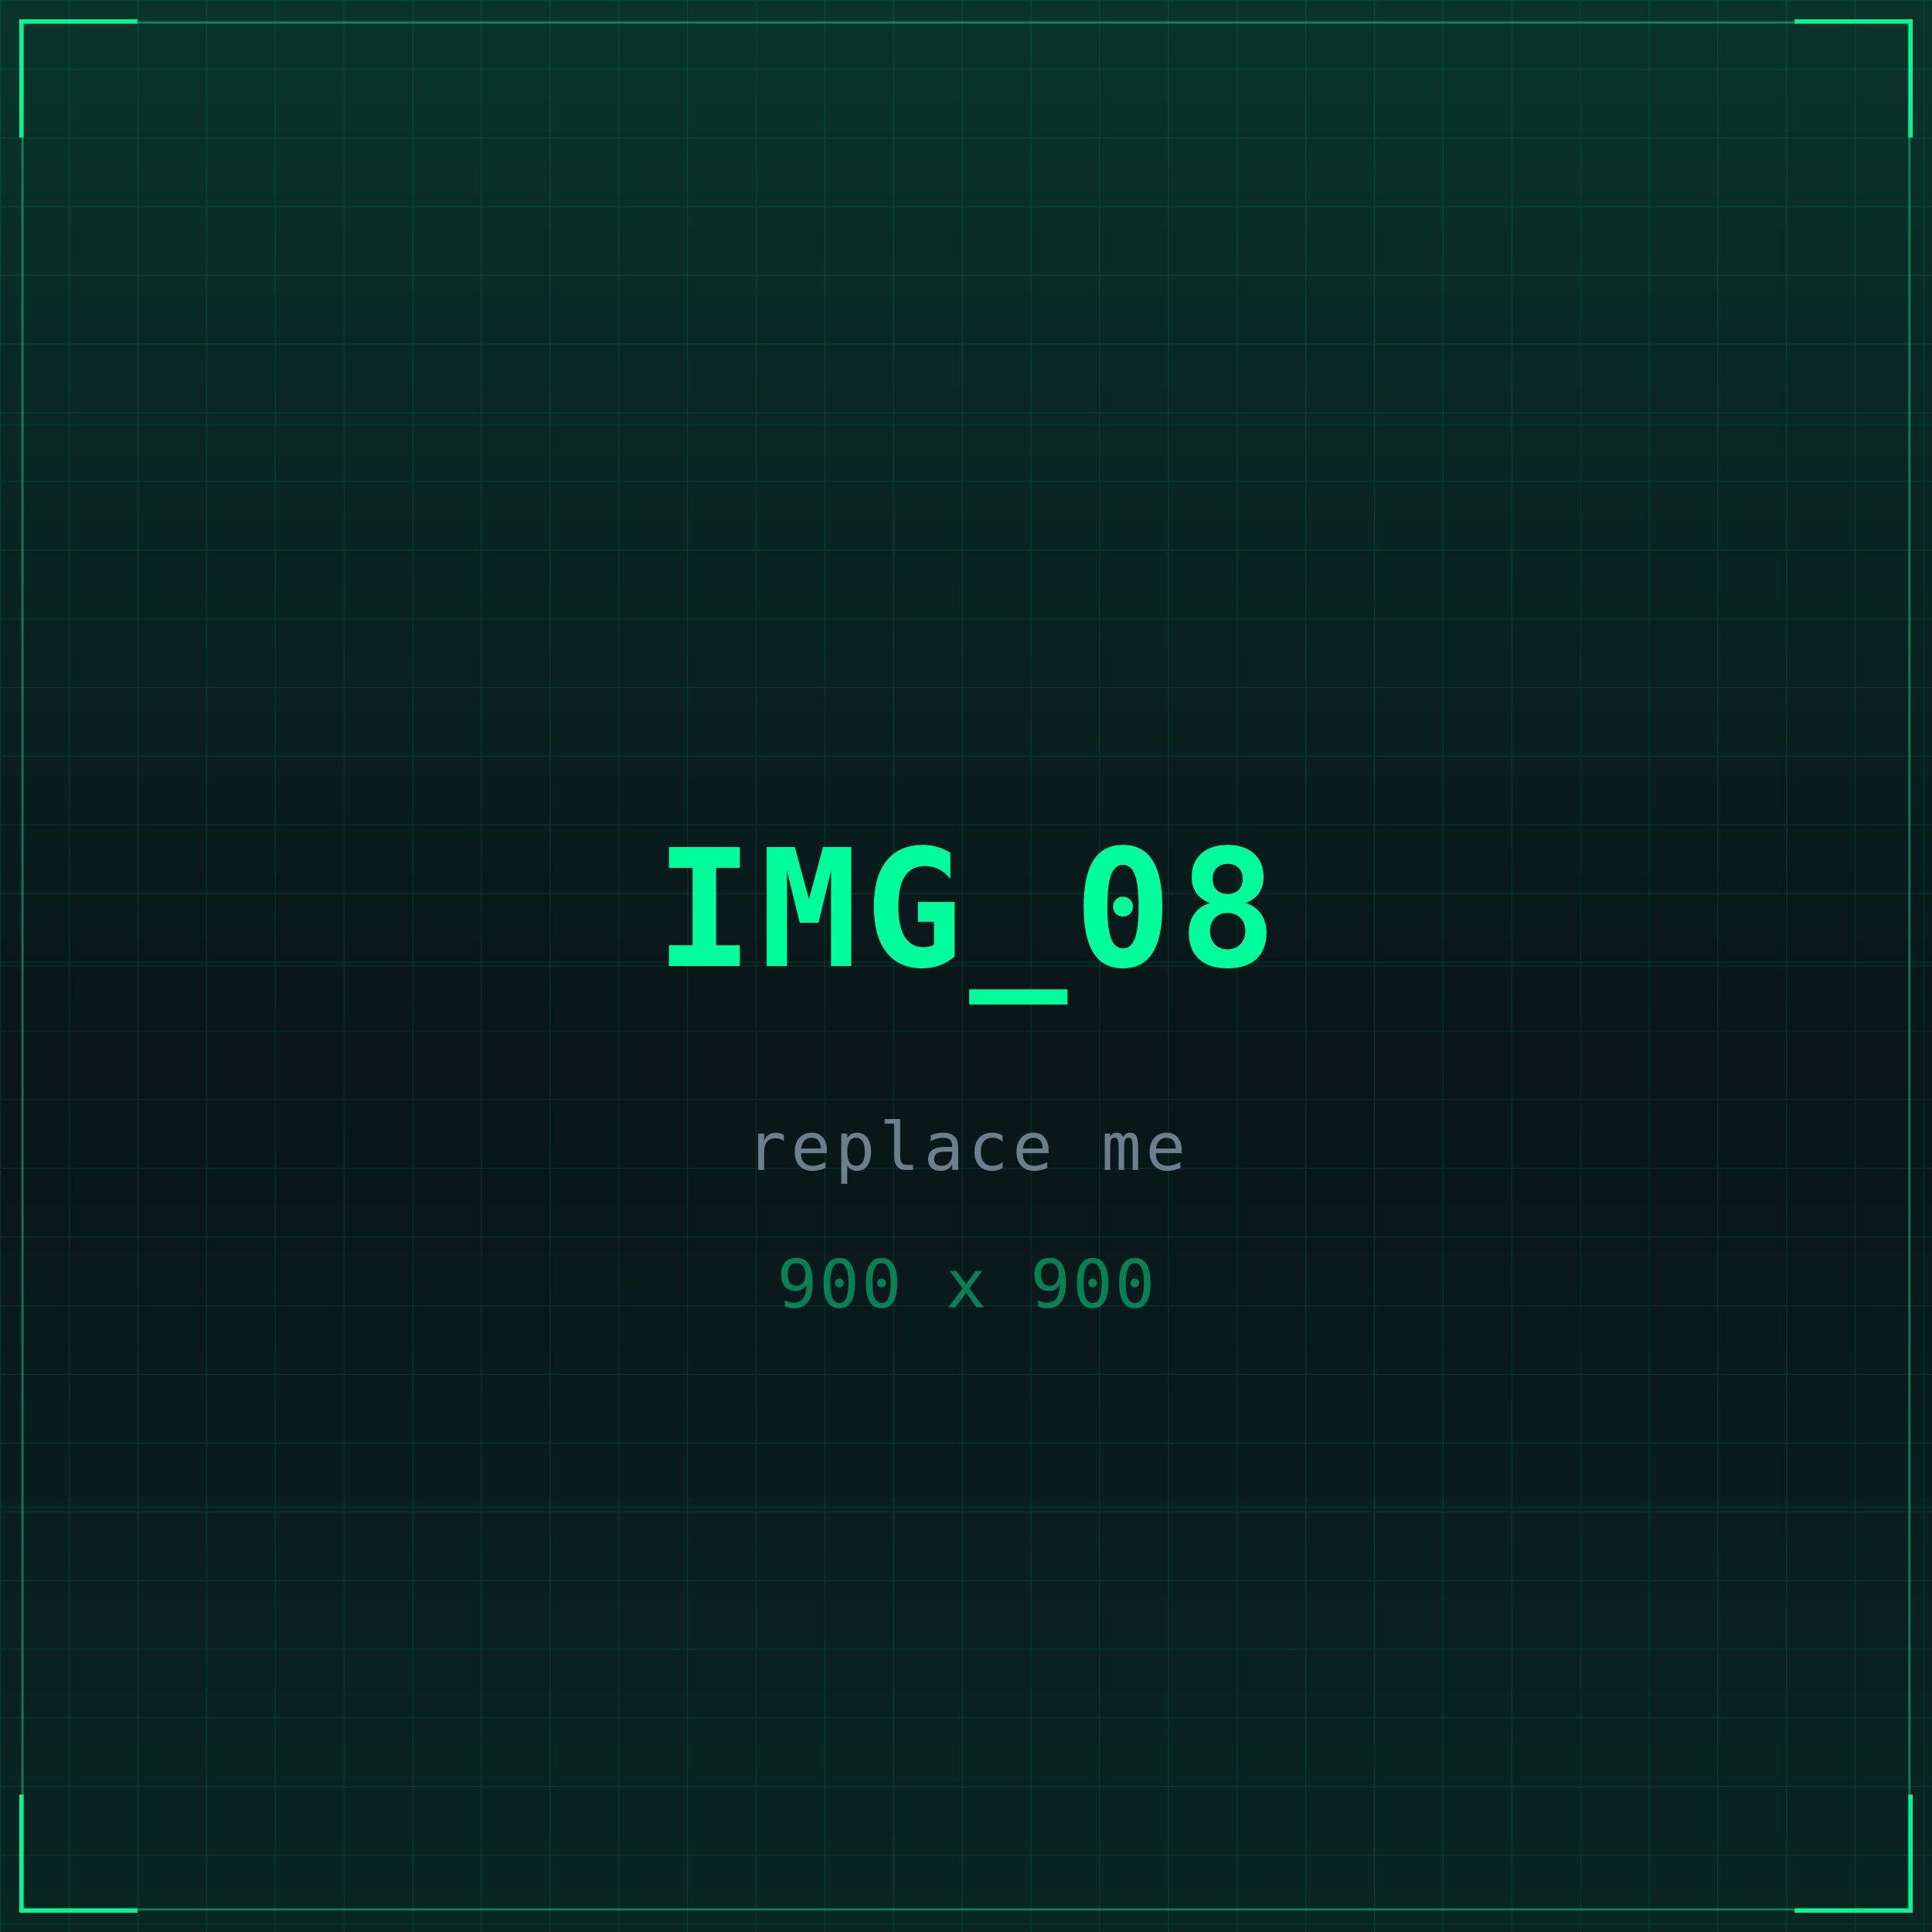
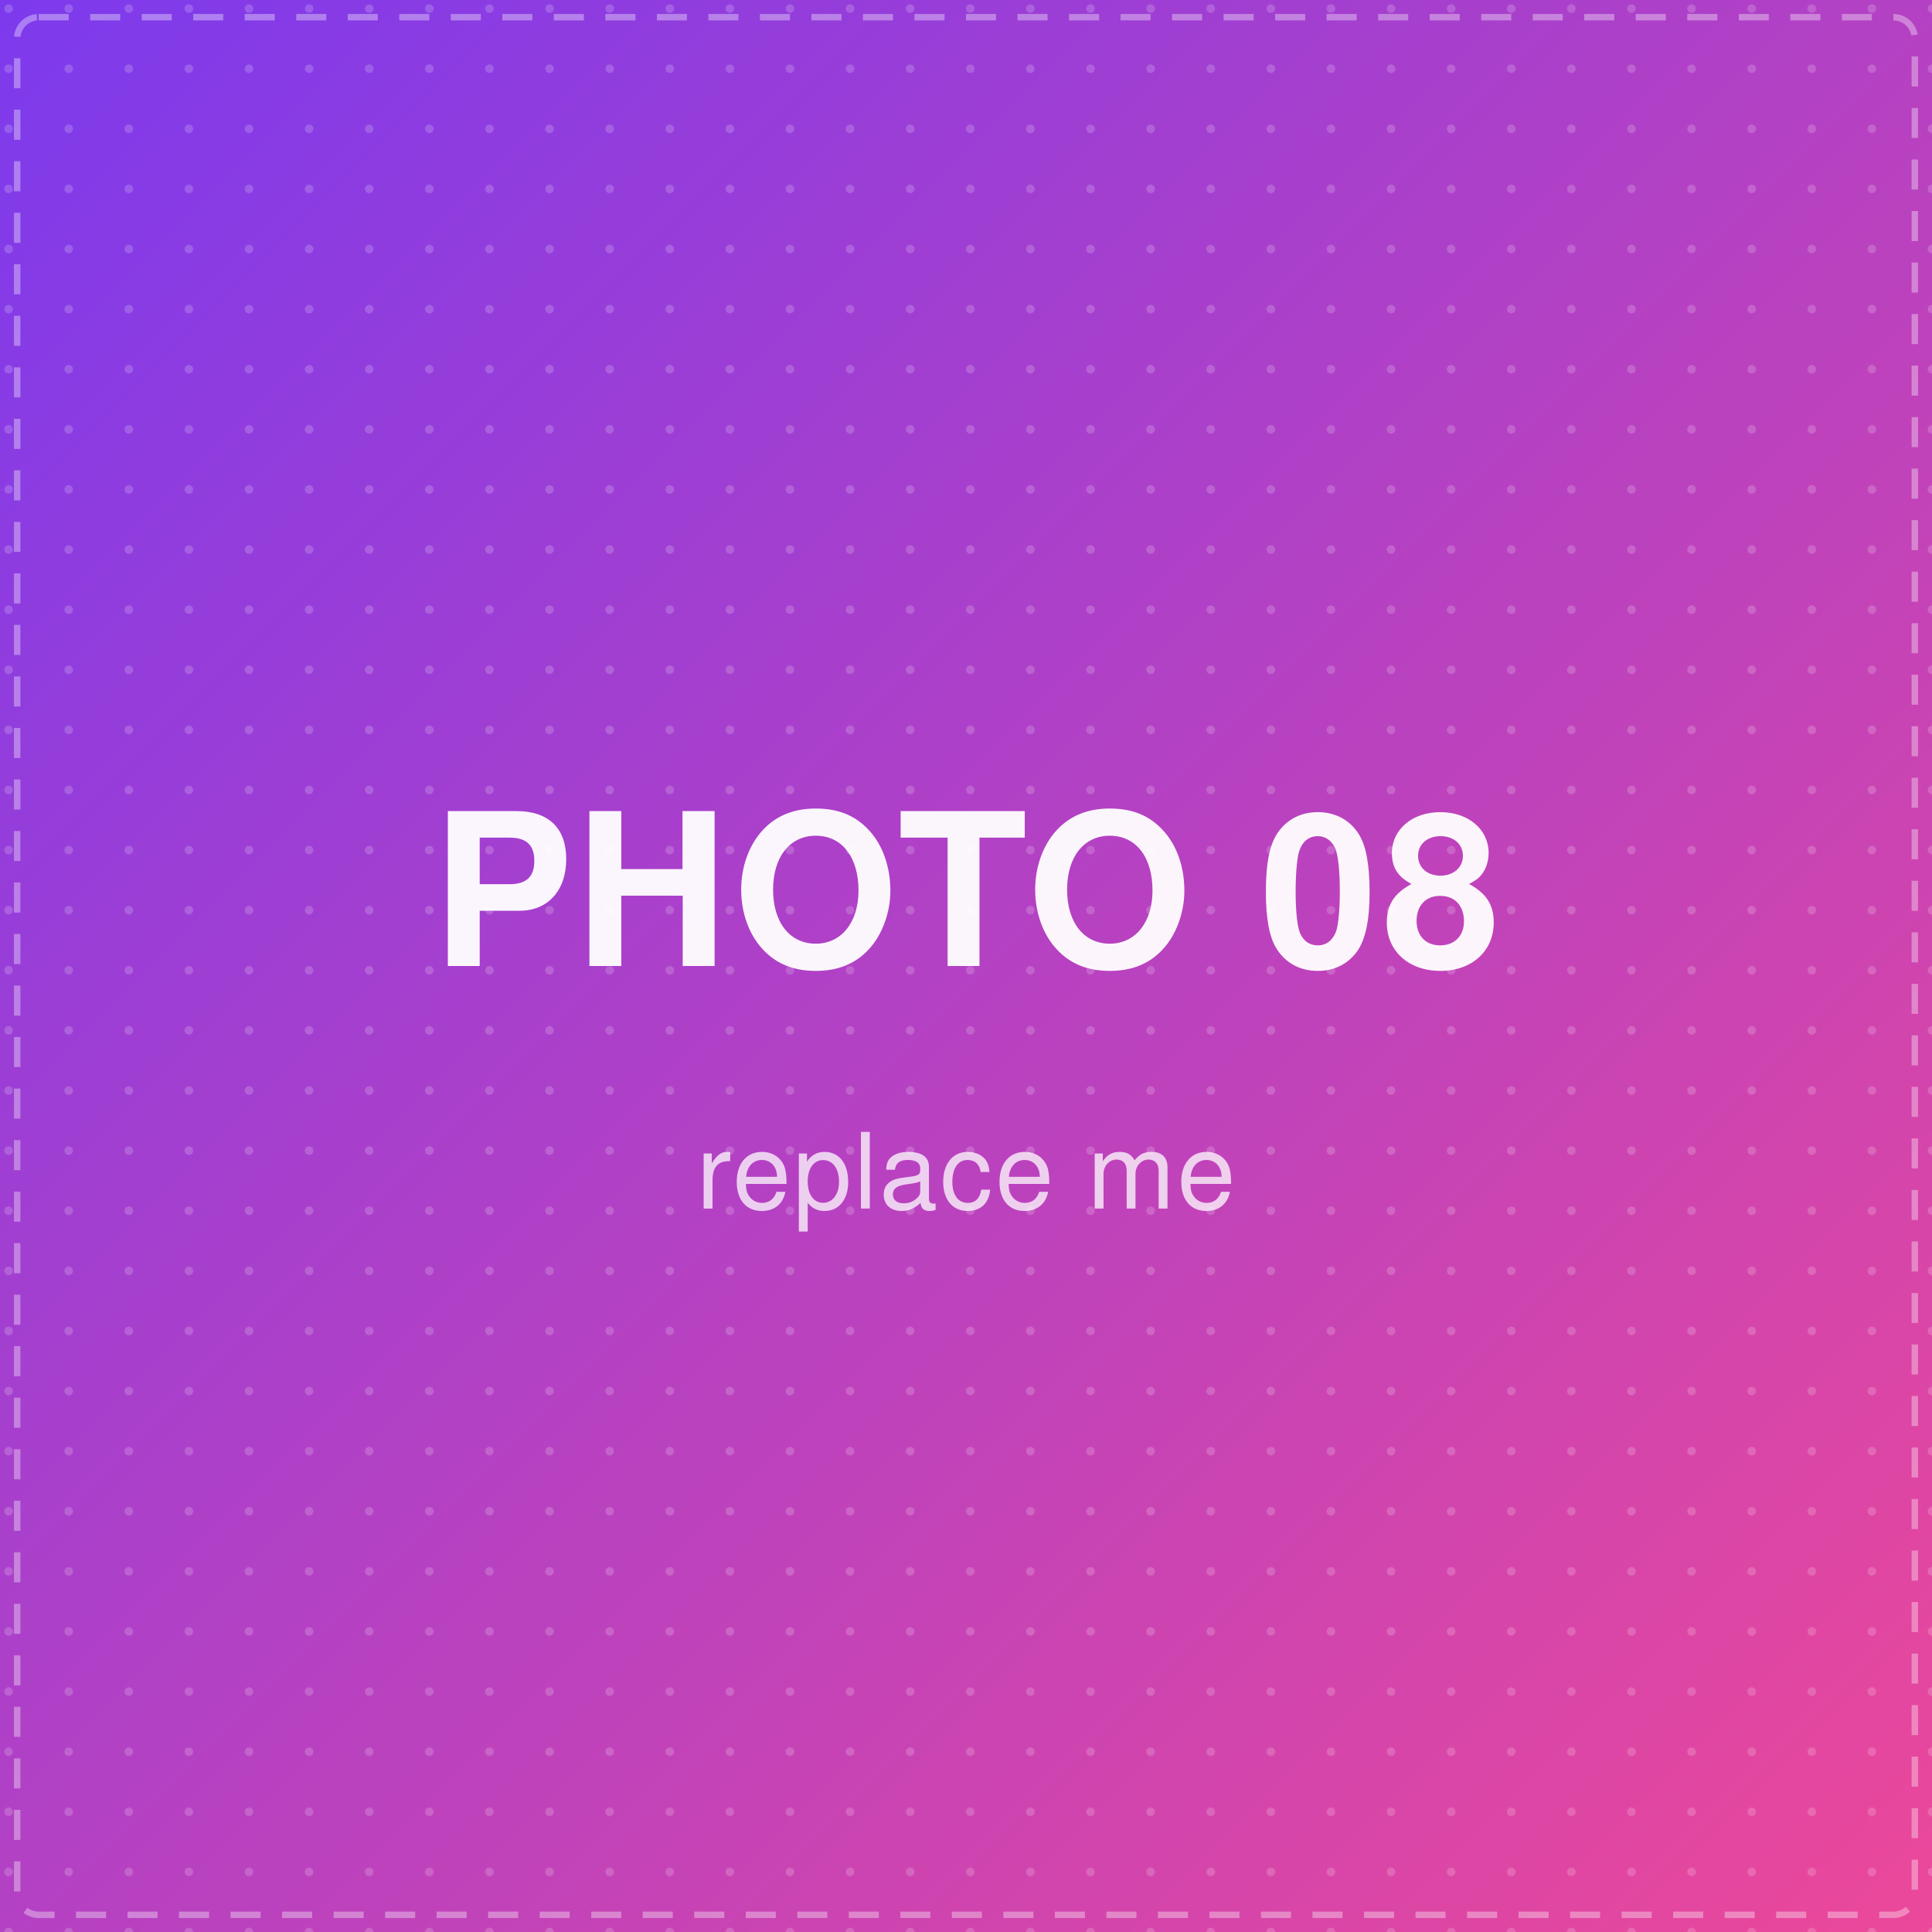
- <svg xmlns="http://www.w3.org/2000/svg" viewBox="0 0 900 900" width="900" height="900" role="img" aria-label="IMG_08 placeholder">
+ <svg xmlns="http://www.w3.org/2000/svg" viewBox="0 0 900 900" width="900" height="900" role="img" aria-label="PHOTO 08 placeholder">
  <defs>
-     <pattern id="grid" width="32" height="32" patternUnits="userSpaceOnUse">
-       <path d="M32 0H0V32" fill="none" stroke="#00ff9c" stroke-opacity="0.10" stroke-width="1" />
+     <linearGradient id="g" x1="0" y1="0" x2="1" y2="1">
+       <stop offset="0" stop-color="#7c3aed" />
+       <stop offset="1" stop-color="#ec4899" />
+     </linearGradient>
+     <pattern id="dots" width="28" height="28" patternUnits="userSpaceOnUse">
+       <circle cx="4" cy="4" r="2" fill="#ffffff" opacity="0.18" />
    </pattern>
-     <linearGradient id="glow" x1="0" y1="0" x2="0" y2="1">
-       <stop offset="0" stop-color="#00ff9c" stop-opacity="0.16" />
-       <stop offset="0.55" stop-color="#00ff9c" stop-opacity="0.03" />
-       <stop offset="1" stop-color="#00ff9c" stop-opacity="0.10" />
-     </linearGradient>
  </defs>
-   <rect width="900" height="900" fill="#0a0e14" />
-   <rect width="900" height="900" fill="url(#grid)" />
-   <rect width="900" height="900" fill="url(#glow)" />
-   <rect x="10.5" y="10.5" width="879" height="879" fill="none" stroke="#00ff9c" stroke-opacity="0.42" stroke-width="1" />
-   <g stroke="#00ff9c" stroke-opacity="0.95" stroke-width="2" fill="none">
-     <path d="M10 64V10h54" />
-     <path d="M836 10H890v54" />
-     <path d="M10 836V890h54" />
-     <path d="M836 890H890v-54" />
+   <rect width="900" height="900" fill="url(#g)" />
+   <rect width="900" height="900" fill="url(#dots)" />
+   <g fill="#ffffff" font-family="Helvetica,Arial,sans-serif" text-anchor="middle">
+     <text x="450" y="450" font-size="99" font-weight="700" opacity="0.95" letter-spacing="2">PHOTO 08</text>
+     <text x="450" y="563" font-size="49" font-weight="500" opacity="0.75" letter-spacing="1">replace me</text>
  </g>
-   <g font-family="ui-monospace,SFMono-Regular,Menlo,Consolas,monospace" text-anchor="middle">
-     <text x="450" y="450" font-size="76" font-weight="700" fill="#00ff9c" letter-spacing="3">IMG_08</text>
-     <text x="450" y="545" font-size="31" fill="#6b7f8d" letter-spacing="2">replace me</text>
-     <text x="450" y="609" font-size="31" fill="#00ff9c" fill-opacity="0.45" letter-spacing="1">900 x 900</text>
-   </g>
-   <g stroke="#00ff9c" stroke-opacity="0.06" stroke-width="1">
-     <path d="M0 198H900" />
-     <path d="M0 450H900" />
-     <path d="M0 702H900" />
-   </g>
+   <rect x="8" y="8" width="884" height="884" fill="none" stroke="#ffffff" stroke-opacity="0.35" stroke-width="3" stroke-dasharray="14 10" rx="10" />
</svg>
